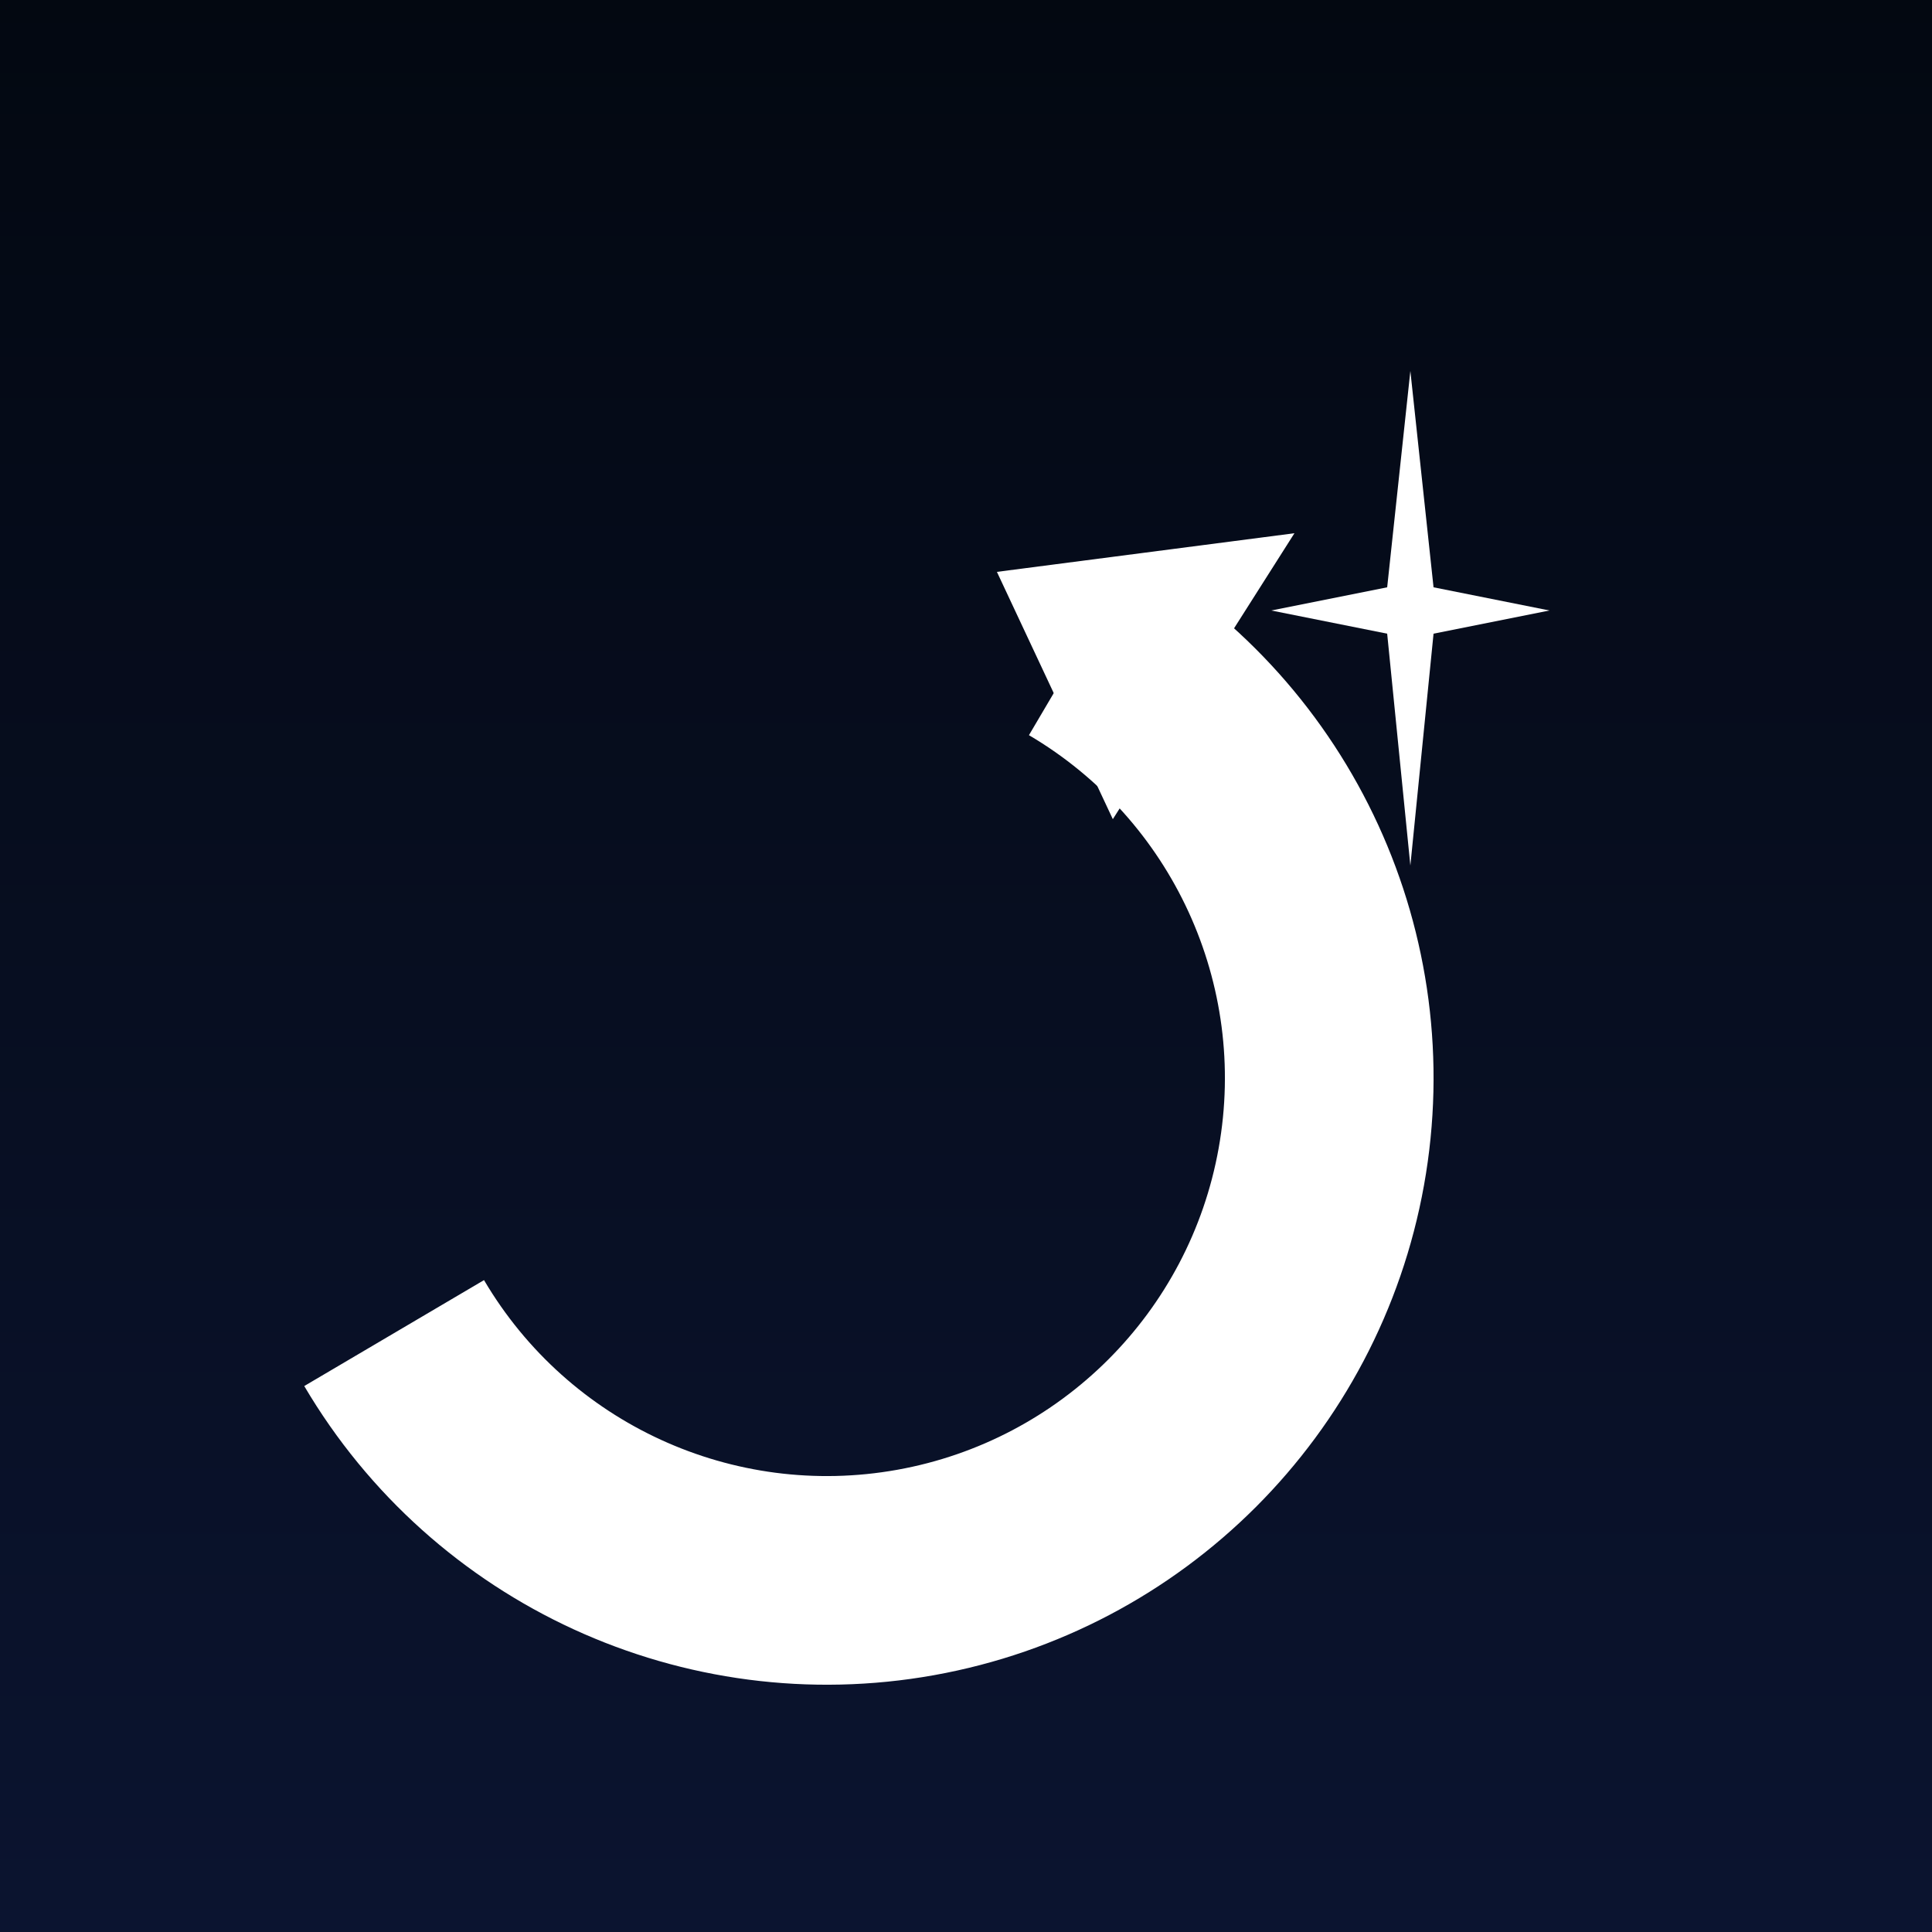
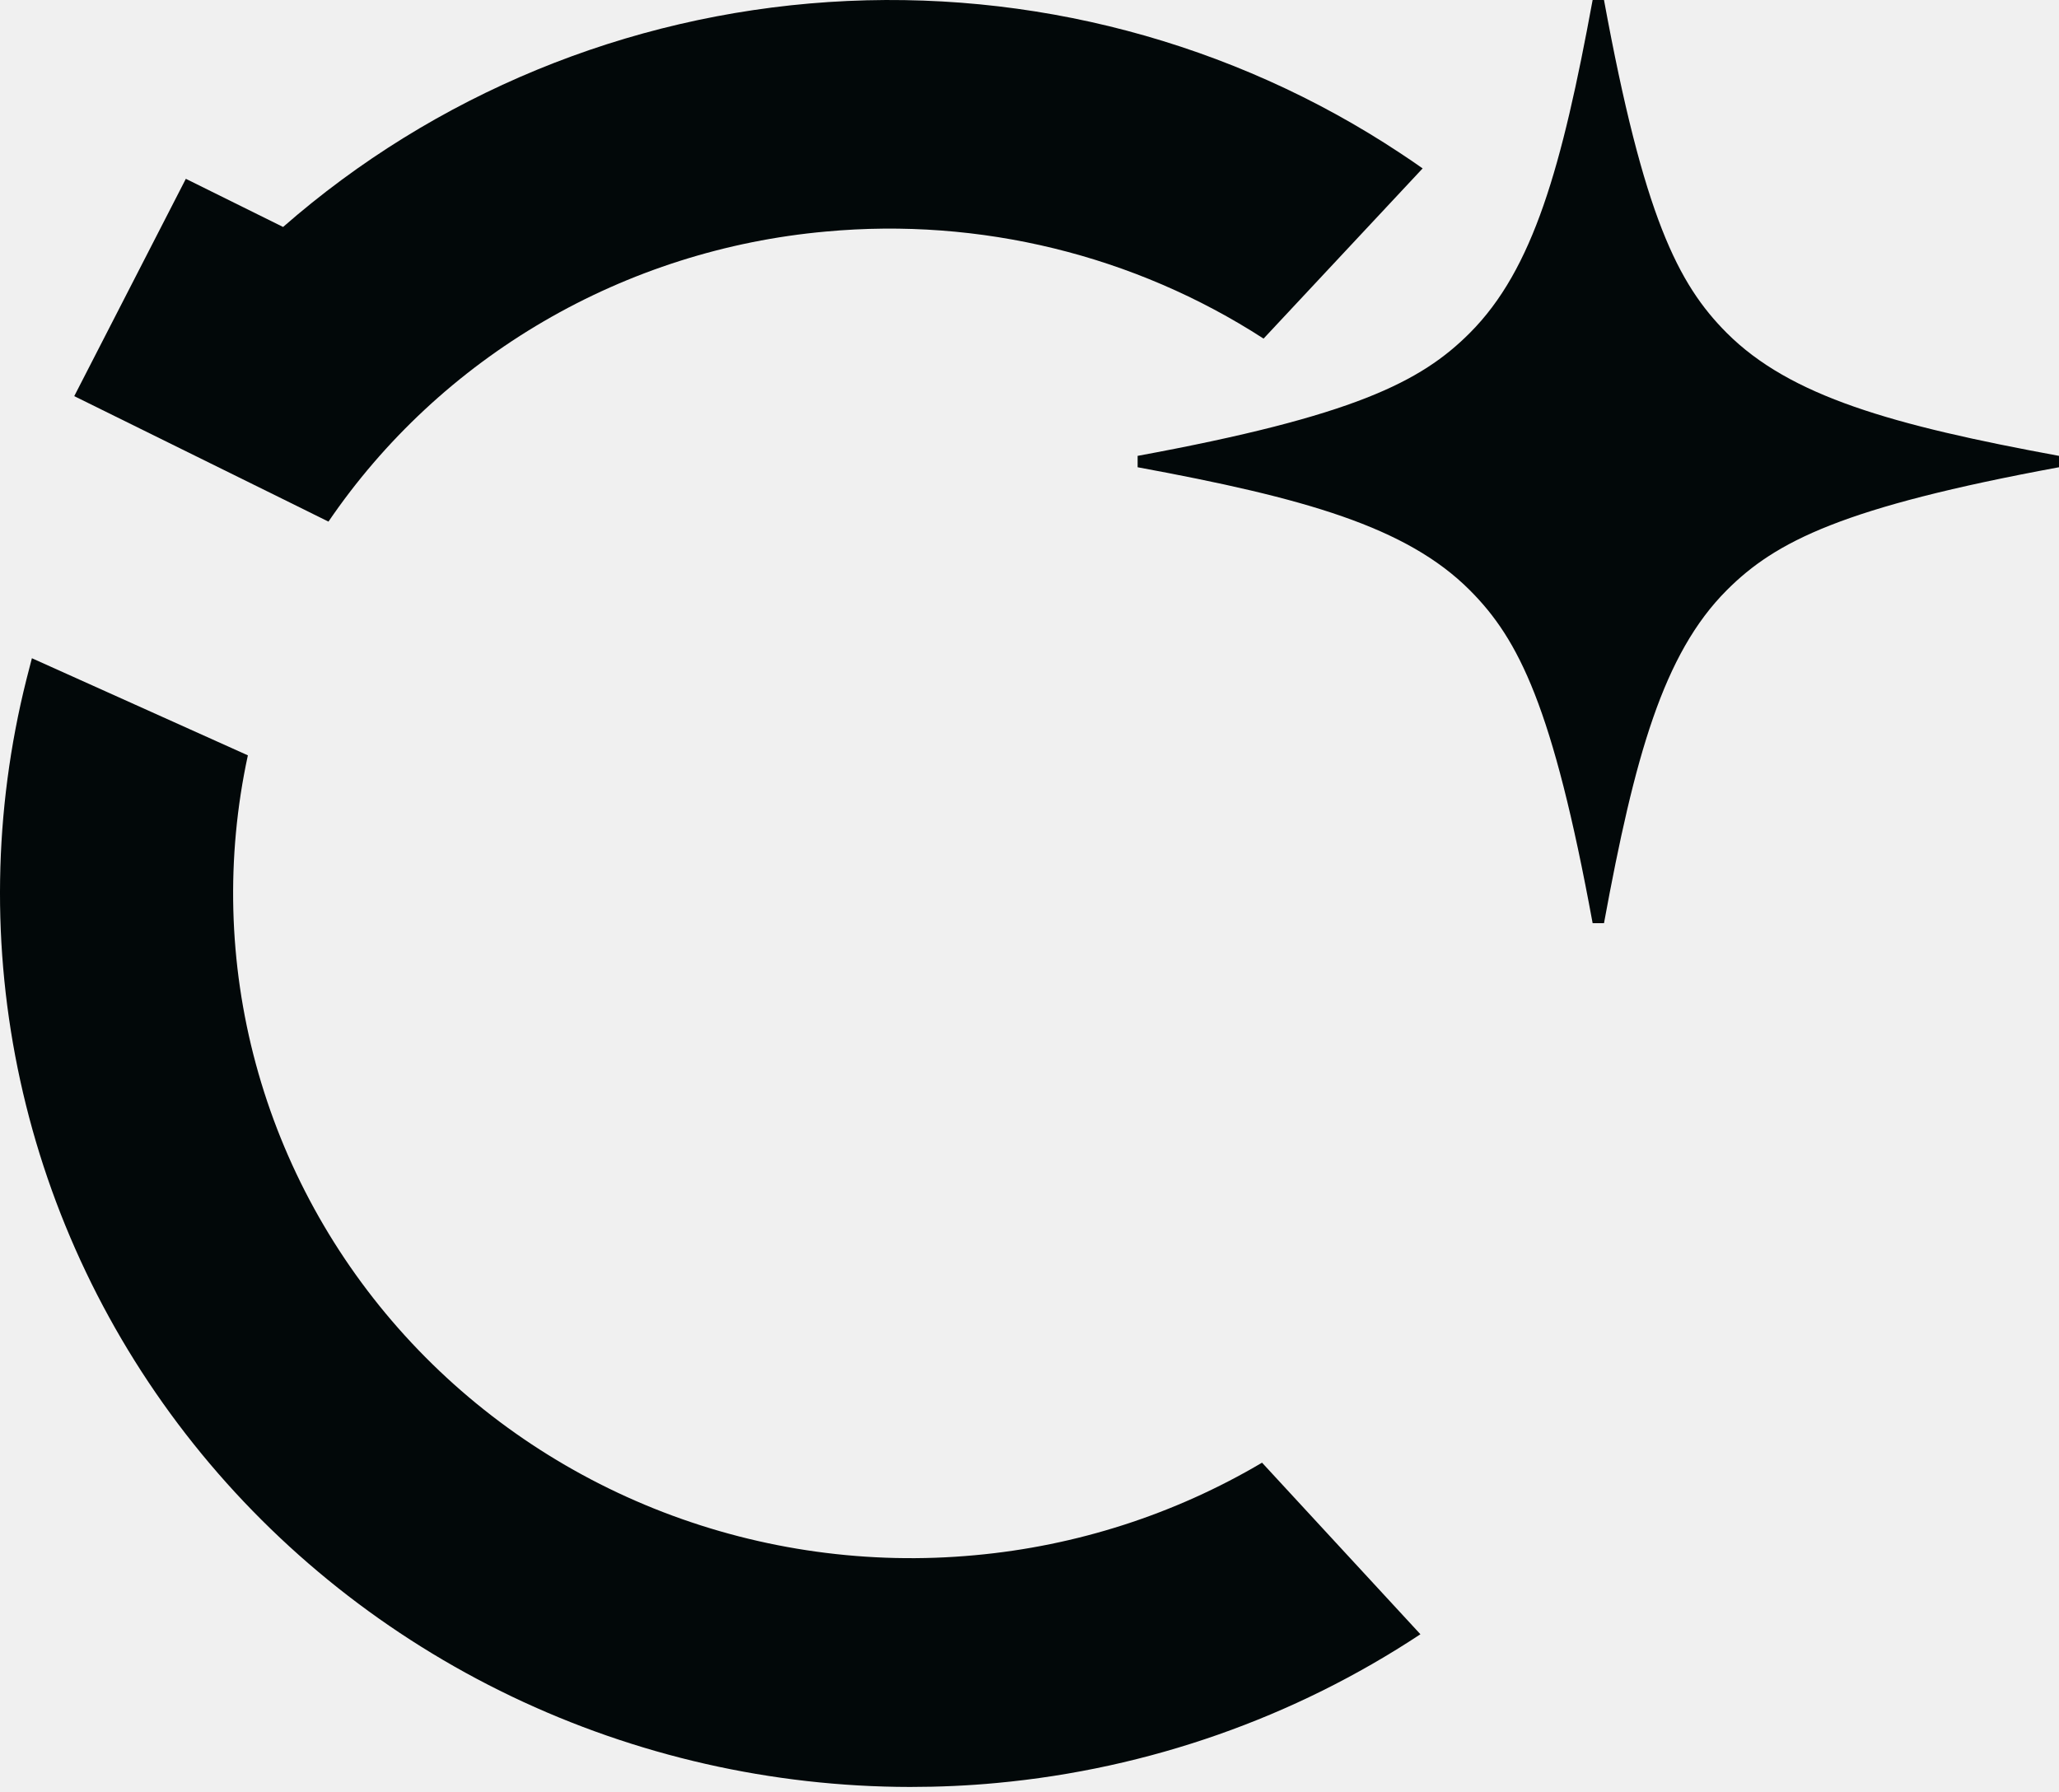
- <svg xmlns="http://www.w3.org/2000/svg" viewBox="0 0 500 500" role="img" aria-label="Dashboard Agents">
-   <defs>
-     <linearGradient id="bg" x1="0" y1="0" x2="0" y2="1">
-       <stop offset="0%" stop-color="#030811" />
-       <stop offset="100%" stop-color="#0b1430" />
-     </linearGradient>
-   </defs>
-   <rect width="500" height="500" fill="url(#bg)" />
-   <path d="M 102 345 A 130 130 0 1 0 280 167" fill="none" stroke="white" stroke-width="54" stroke-linecap="butt" />
-   <polygon points="258,148  335,138  288,212" fill="white" />
-   <polygon points="       365,96       371,152       401,158       371,164       365,224       359,164       329,158       359,152     " fill="white" />
+ <svg xmlns="http://www.w3.org/2000/svg" width="416" height="362" viewBox="0 0 416 362" fill="none">
+   <path d="M196.955 314.242C175.563 316.227 153.995 313.247 133.995 305.542C113.995 297.838 96.123 285.625 81.825 269.891C67.526 254.157 57.203 235.344 51.688 214.972C46.173 194.6 45.622 173.241 50.079 152.622L6.445 133L5.338 137.299C-1.331 163.873 -1.757 191.586 4.094 218.345C9.945 245.104 21.919 270.209 39.112 291.763C56.304 313.316 78.266 330.755 103.337 342.761C128.408 354.767 155.932 361.026 183.831 361.066C189.651 361.066 195.612 360.812 201.431 360.257C232.058 357.409 261.469 347.08 286.979 330.212L254.984 295.545C237.323 305.985 217.486 312.376 196.955 314.242Z" fill="#020809" />
+   <path d="M58.705 101.606L66.362 105.396C77.602 88.895 92.461 75.068 109.851 64.927C127.241 54.786 146.723 48.588 166.87 46.785C197.996 43.906 229.19 51.538 255.292 68.418L287.429 34.027C285.944 32.964 284.413 31.947 282.881 30.93C248.928 8.445 208.301 -2.294 167.428 0.41C126.554 3.114 87.766 19.107 57.197 45.861L37.547 36.13L15 80.043L58.705 101.606Z" fill="#020809" />
+   <path d="M348.867 67.265C338.983 57.354 332.095 43.698 324.071 0H321.775C315.58 33.716 309.798 54.416 296.972 67.265C287.088 77.177 273.46 84.072 229.846 92.112V94.41C263.491 100.618 284.154 106.414 296.972 119.264C306.864 129.176 313.751 142.831 321.775 186.529H324.071C330.266 152.814 336.049 132.106 348.867 119.264C358.758 109.352 372.386 102.458 416 94.41V92.112C382.355 85.912 361.692 80.107 348.867 67.265Z" fill="#020809" />
</svg>
